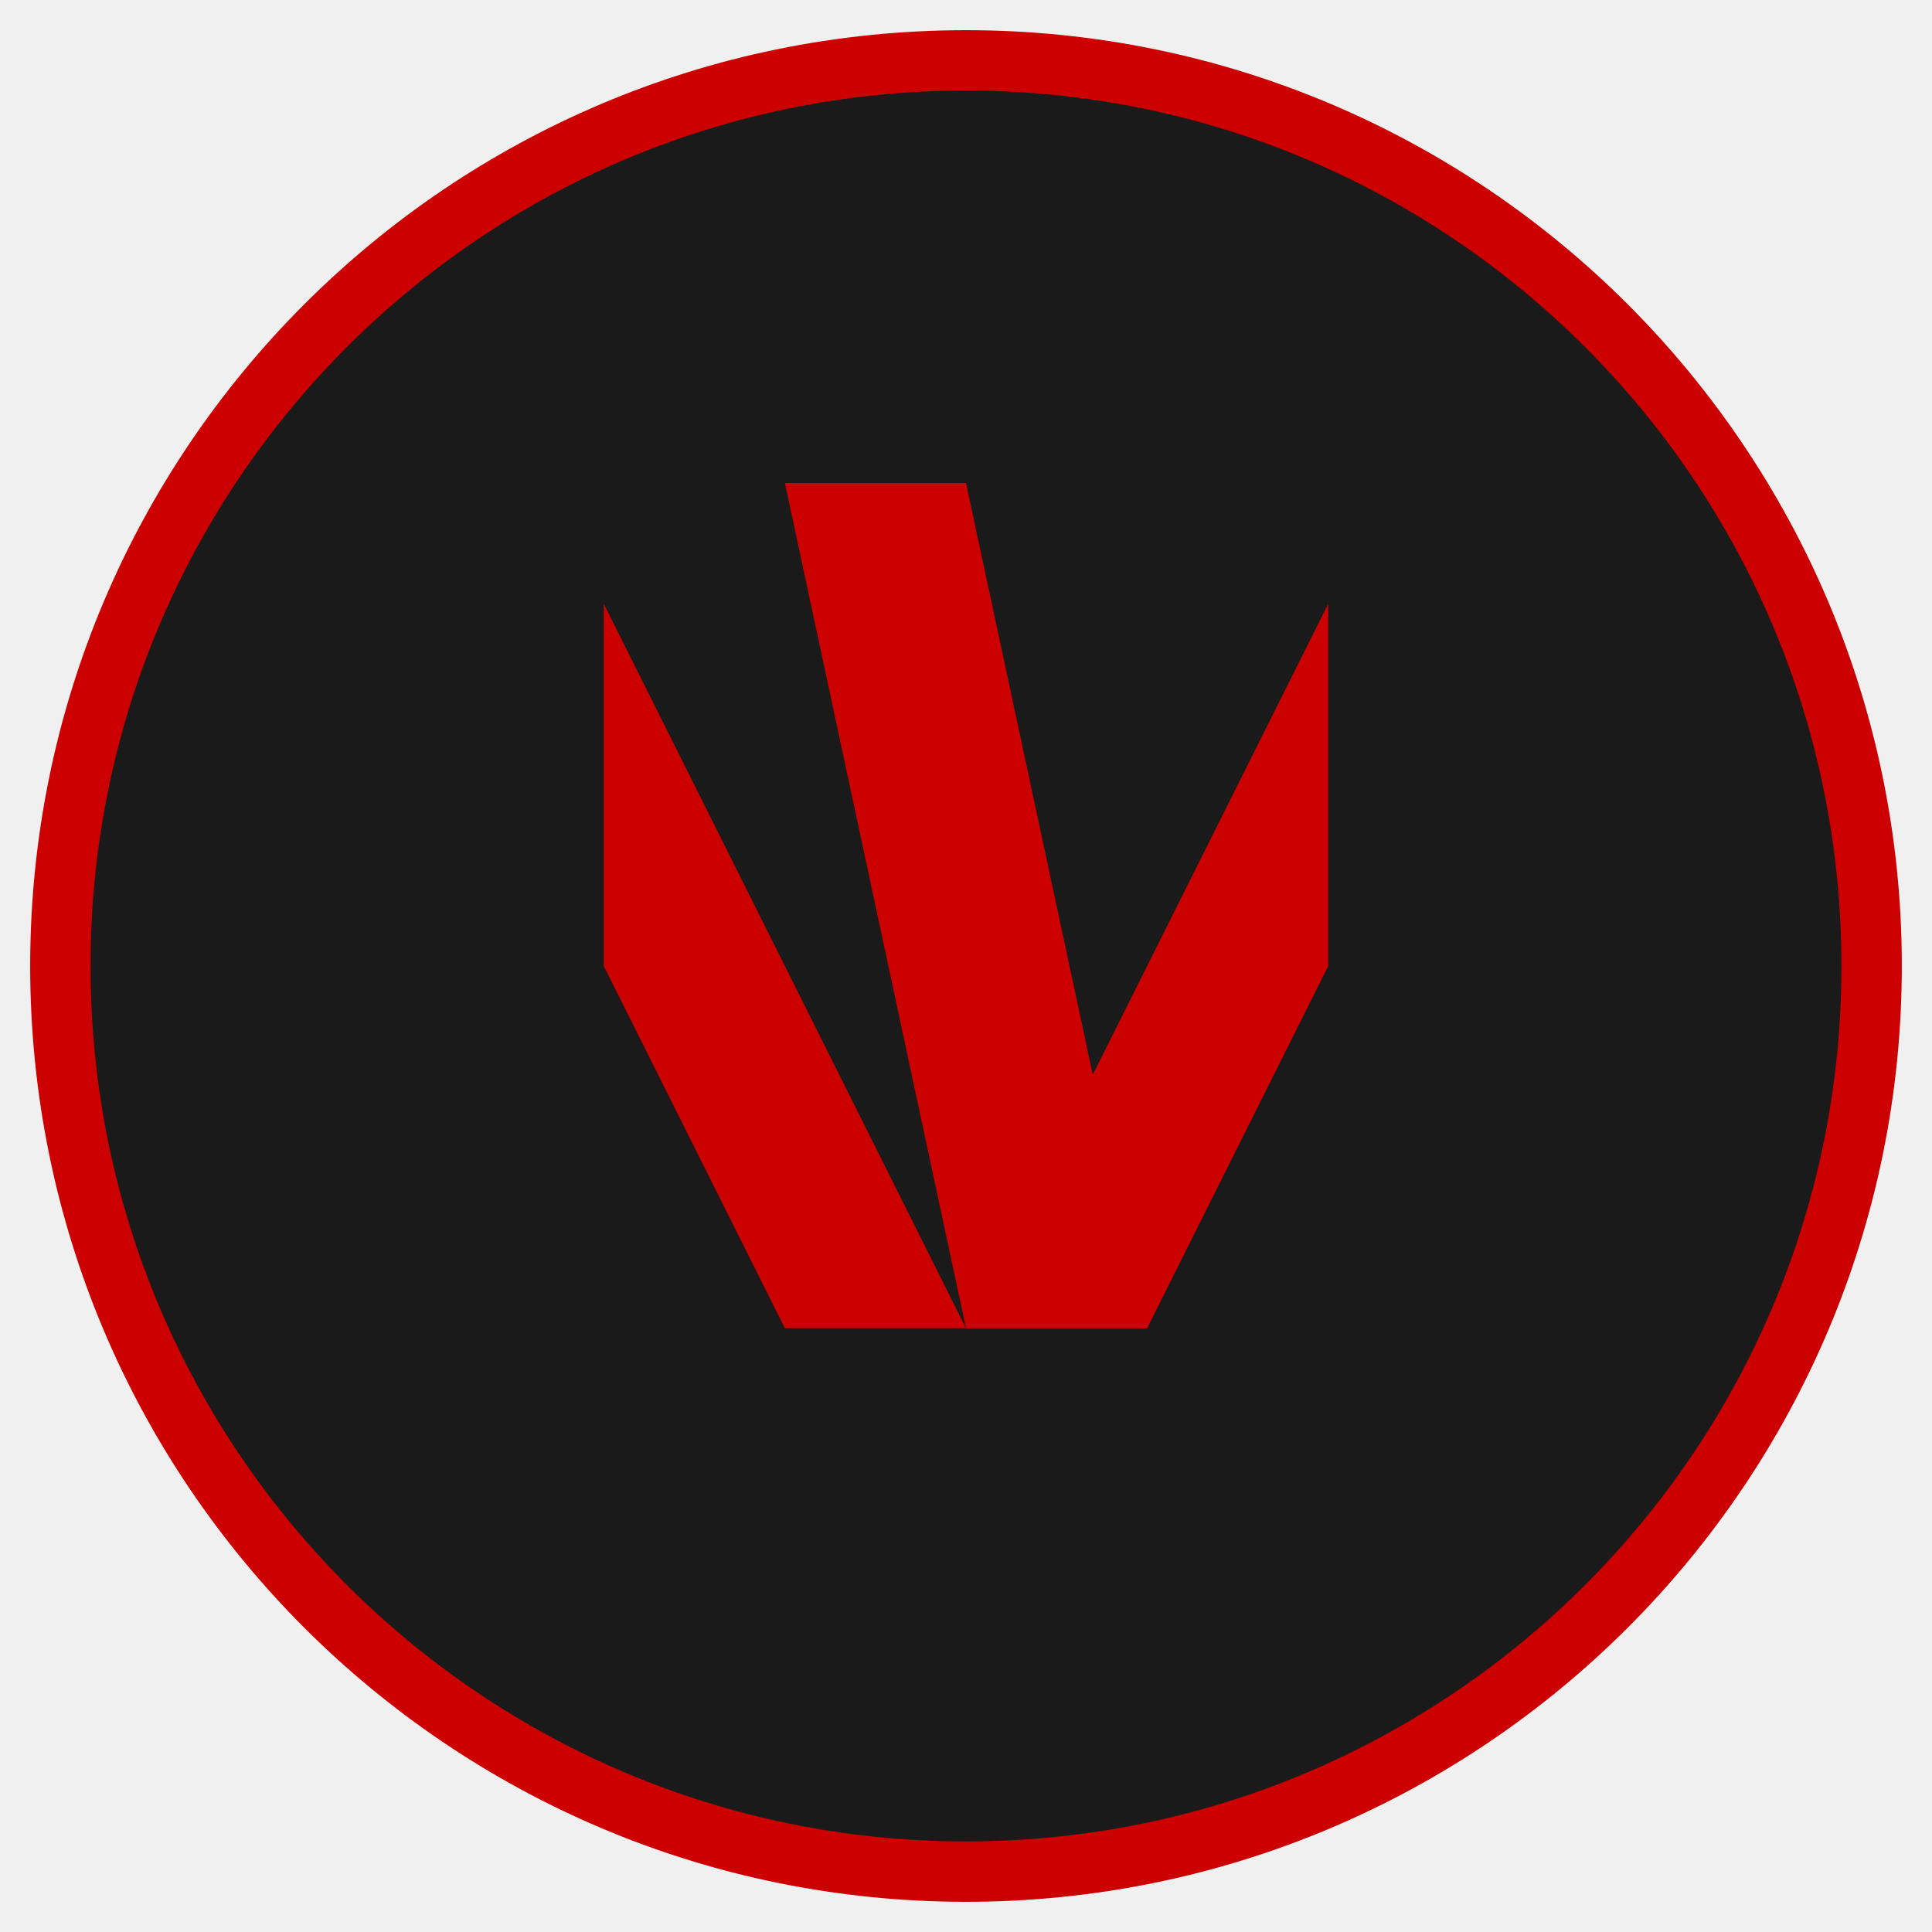
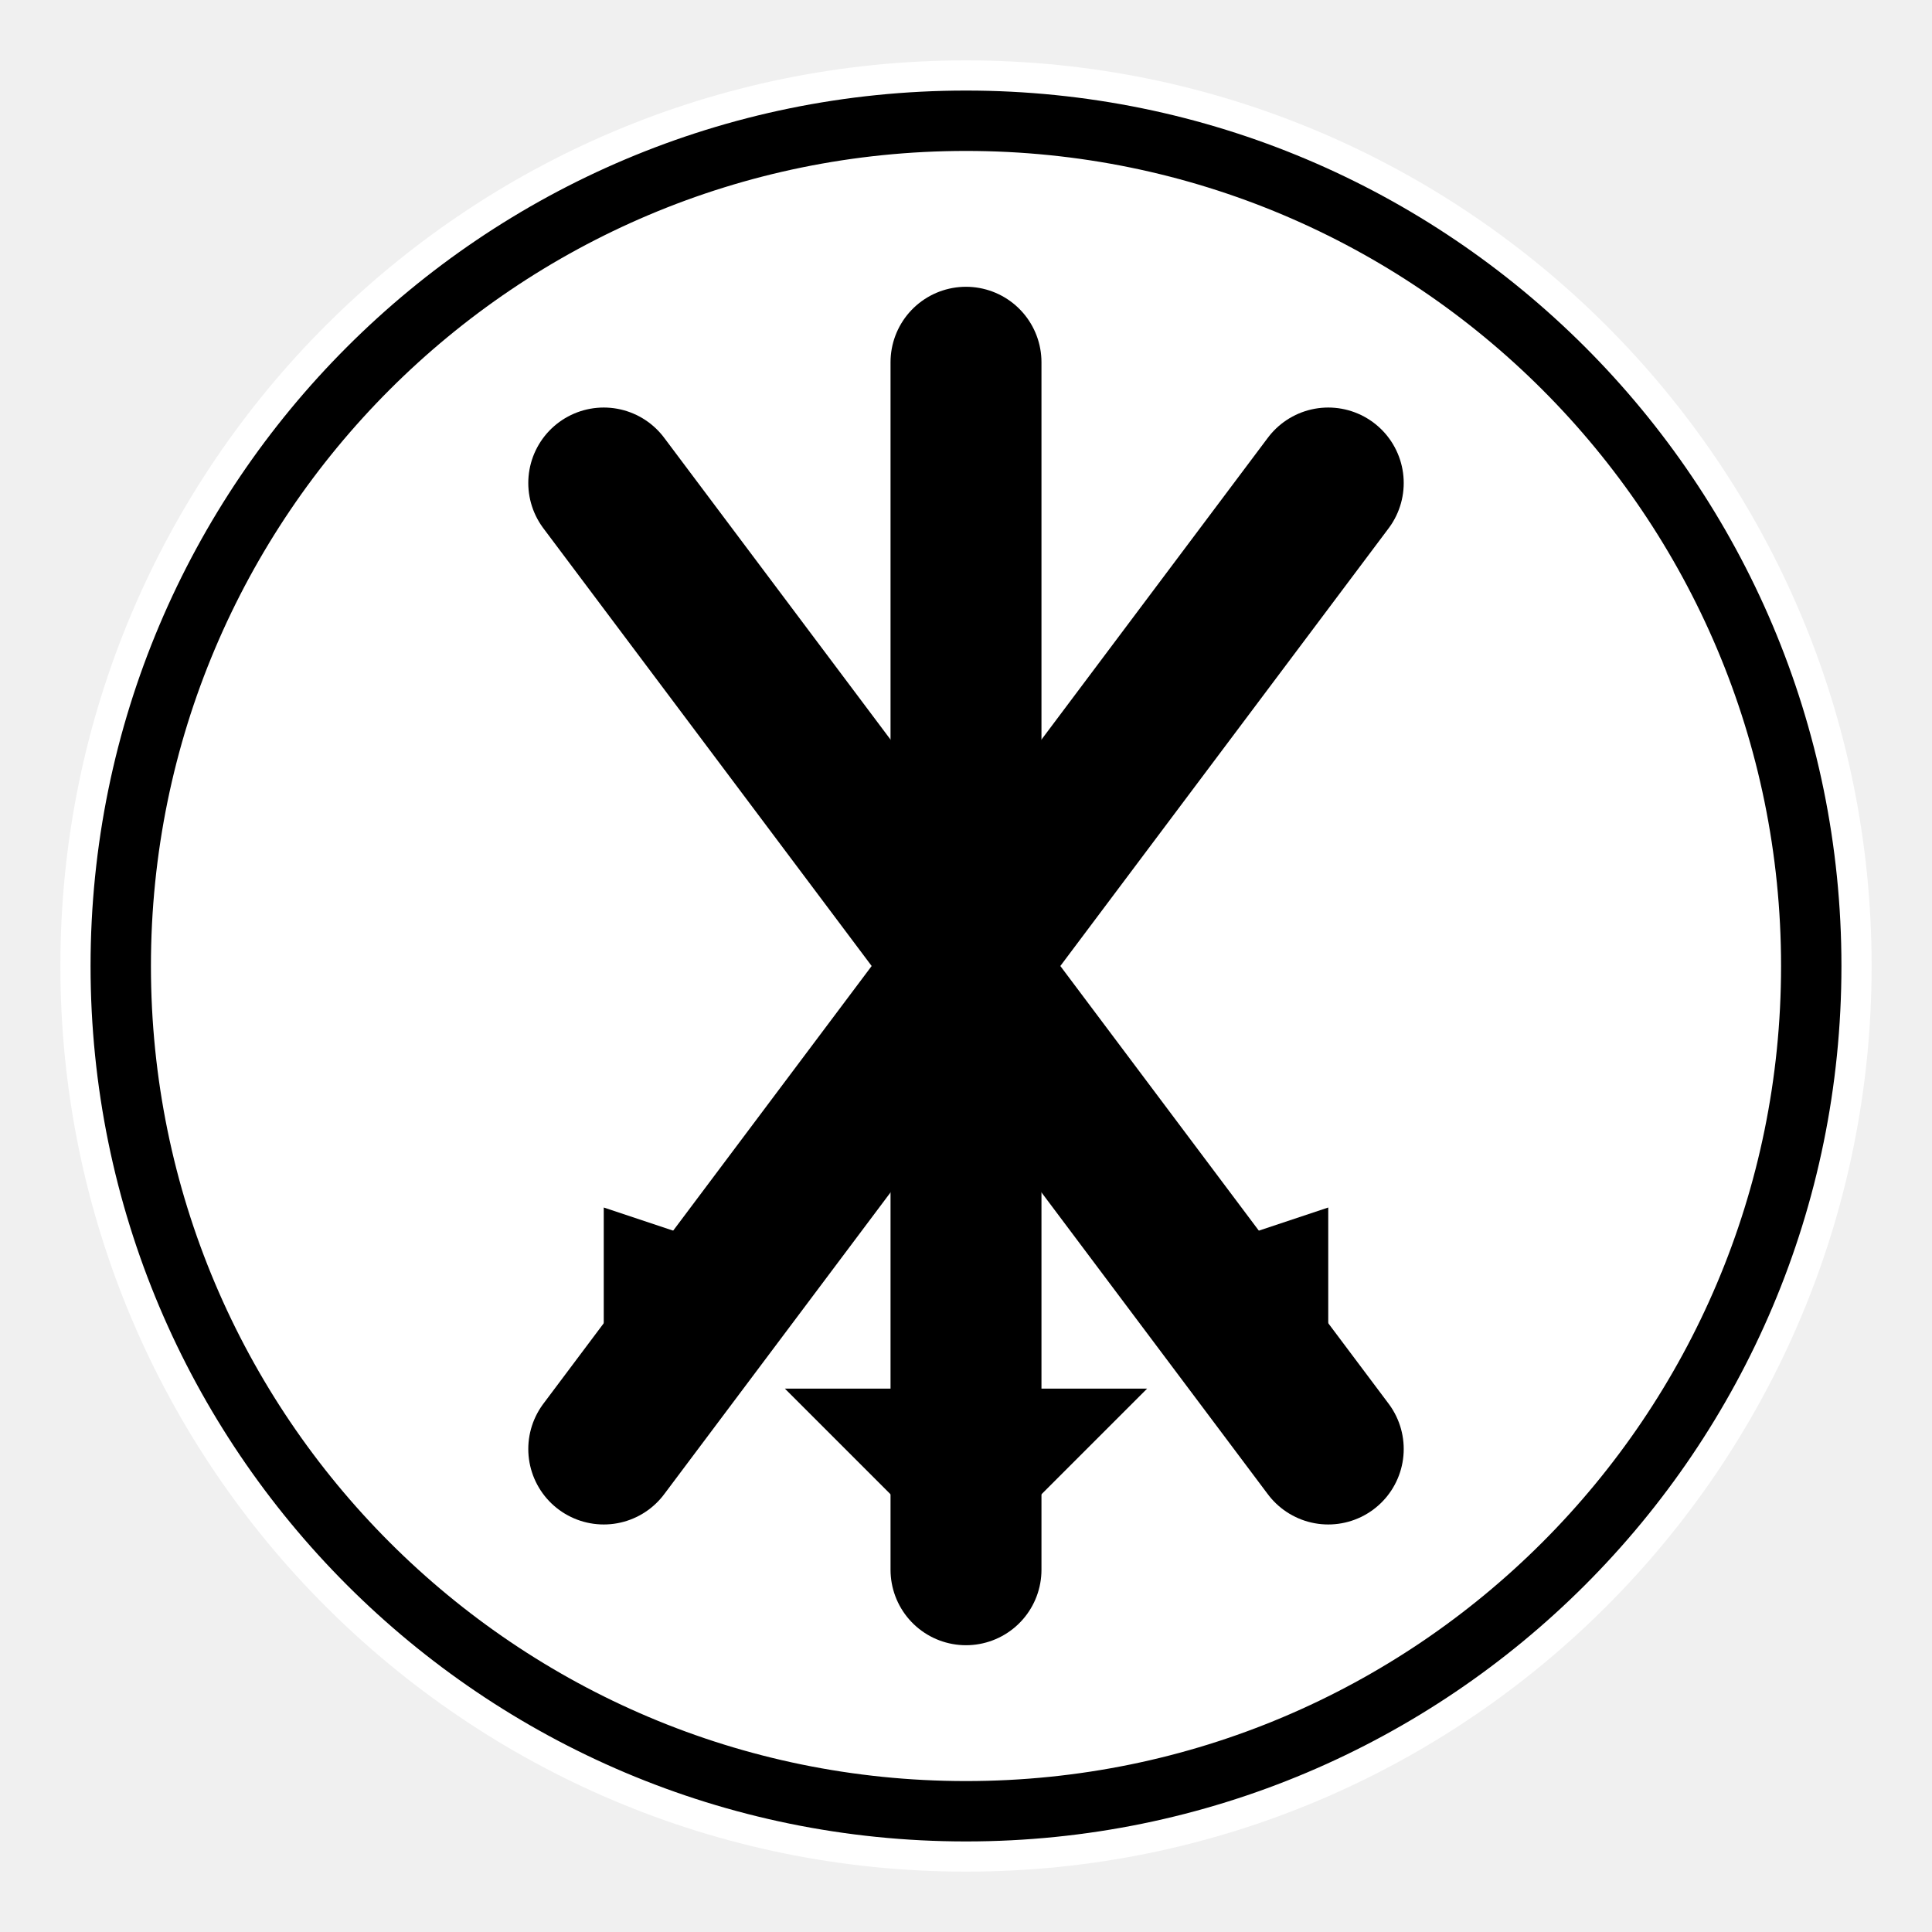
<svg xmlns="http://www.w3.org/2000/svg" viewBox="0 0 64 64">
-   <circle cx="32" cy="32" r="30" fill="#1a1a1a" stroke="#cc0000" stroke-width="2" />
-   <path d="M20 20 L32 44 L26 44 L20 32 Z" fill="#cc0000" />
-   <path d="M32 16 L38 44 L32 44 L26 16 Z" fill="#cc0000" />
-   <path d="M44 20 L32 44 L38 44 L44 32 Z" fill="#cc0000" />
+   <circle cx="32" cy="32" r="30" fill="#ffffff" />
+   <circle cx="32" cy="32" r="28" fill="none" stroke="#000000" stroke-width="2" />
+   <g stroke="#000000" stroke-width="5" stroke-linecap="round" fill="none">
+     <line x1="20" y1="16" x2="44" y2="48" />
+     <line x1="32" y1="12" x2="32" y2="52" />
+     <line x1="44" y1="16" x2="20" y2="48" />
+   </g>
+   <g fill="#000000">
+     <polygon points="44,48 38,42 44,40" />
+     <polygon points="32,52 26,46 38,46" />
+     <polygon points="20,48 20,40 26,42" />
+   </g>
</svg>
